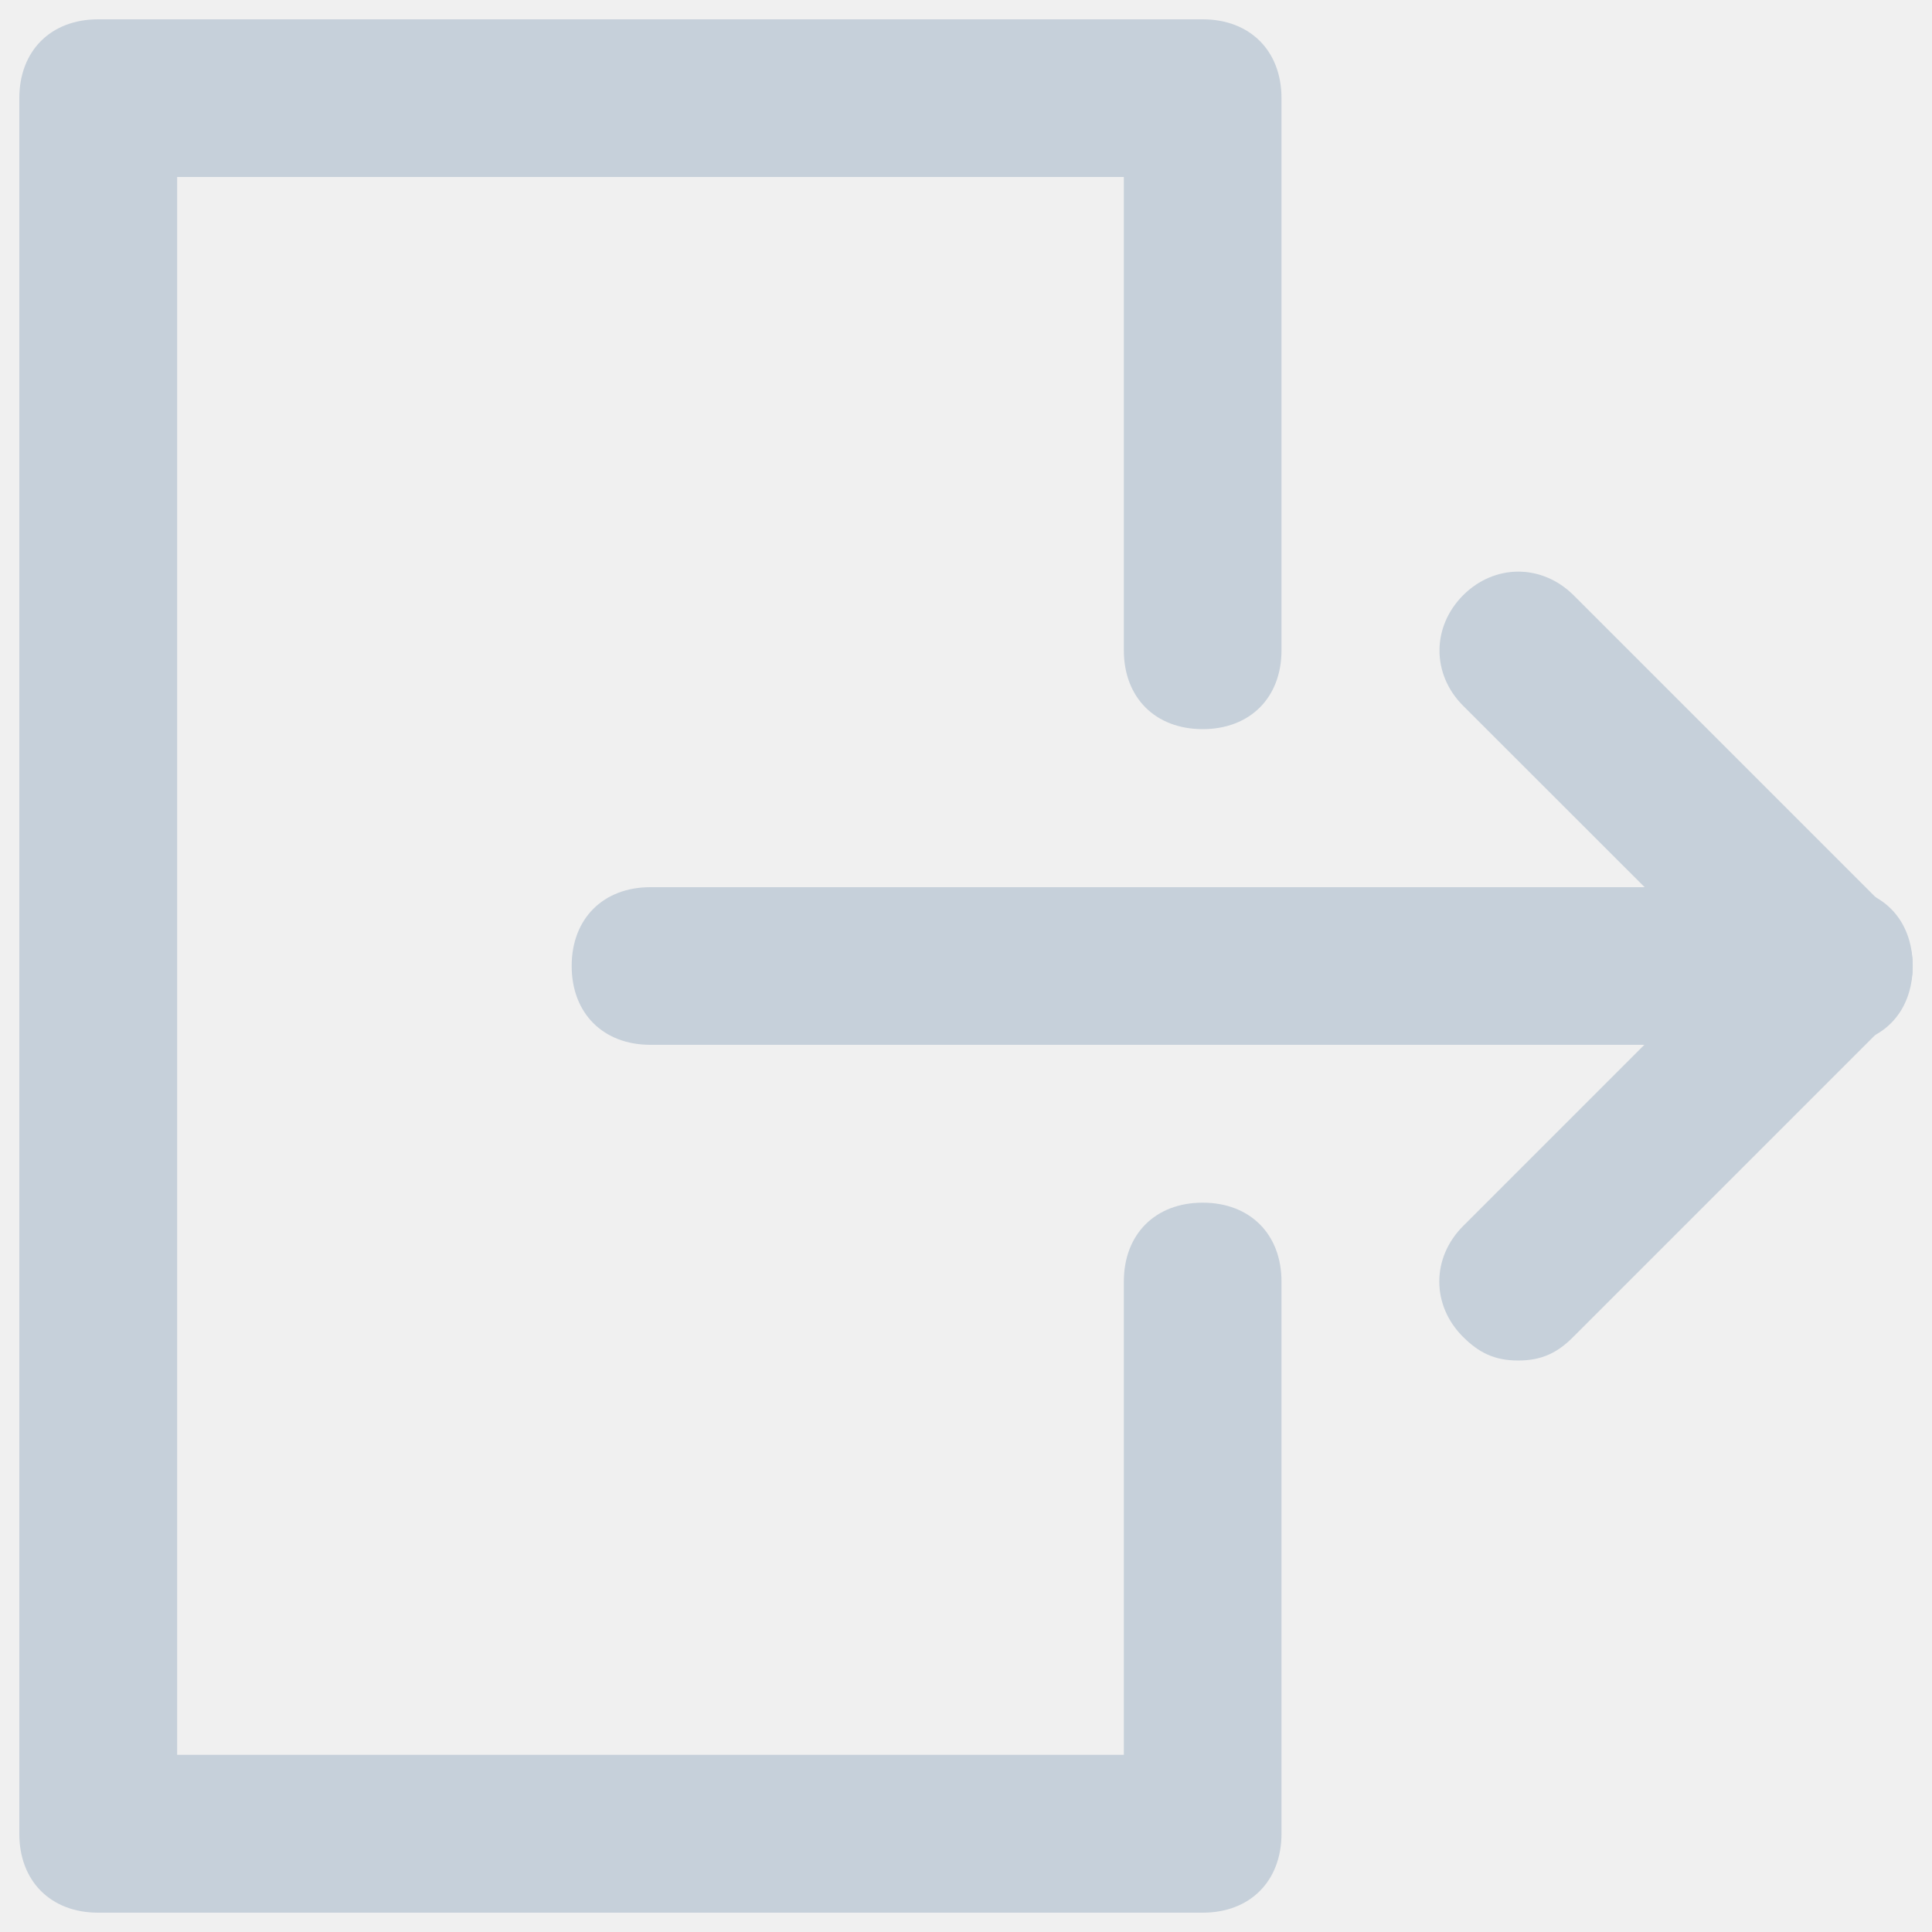
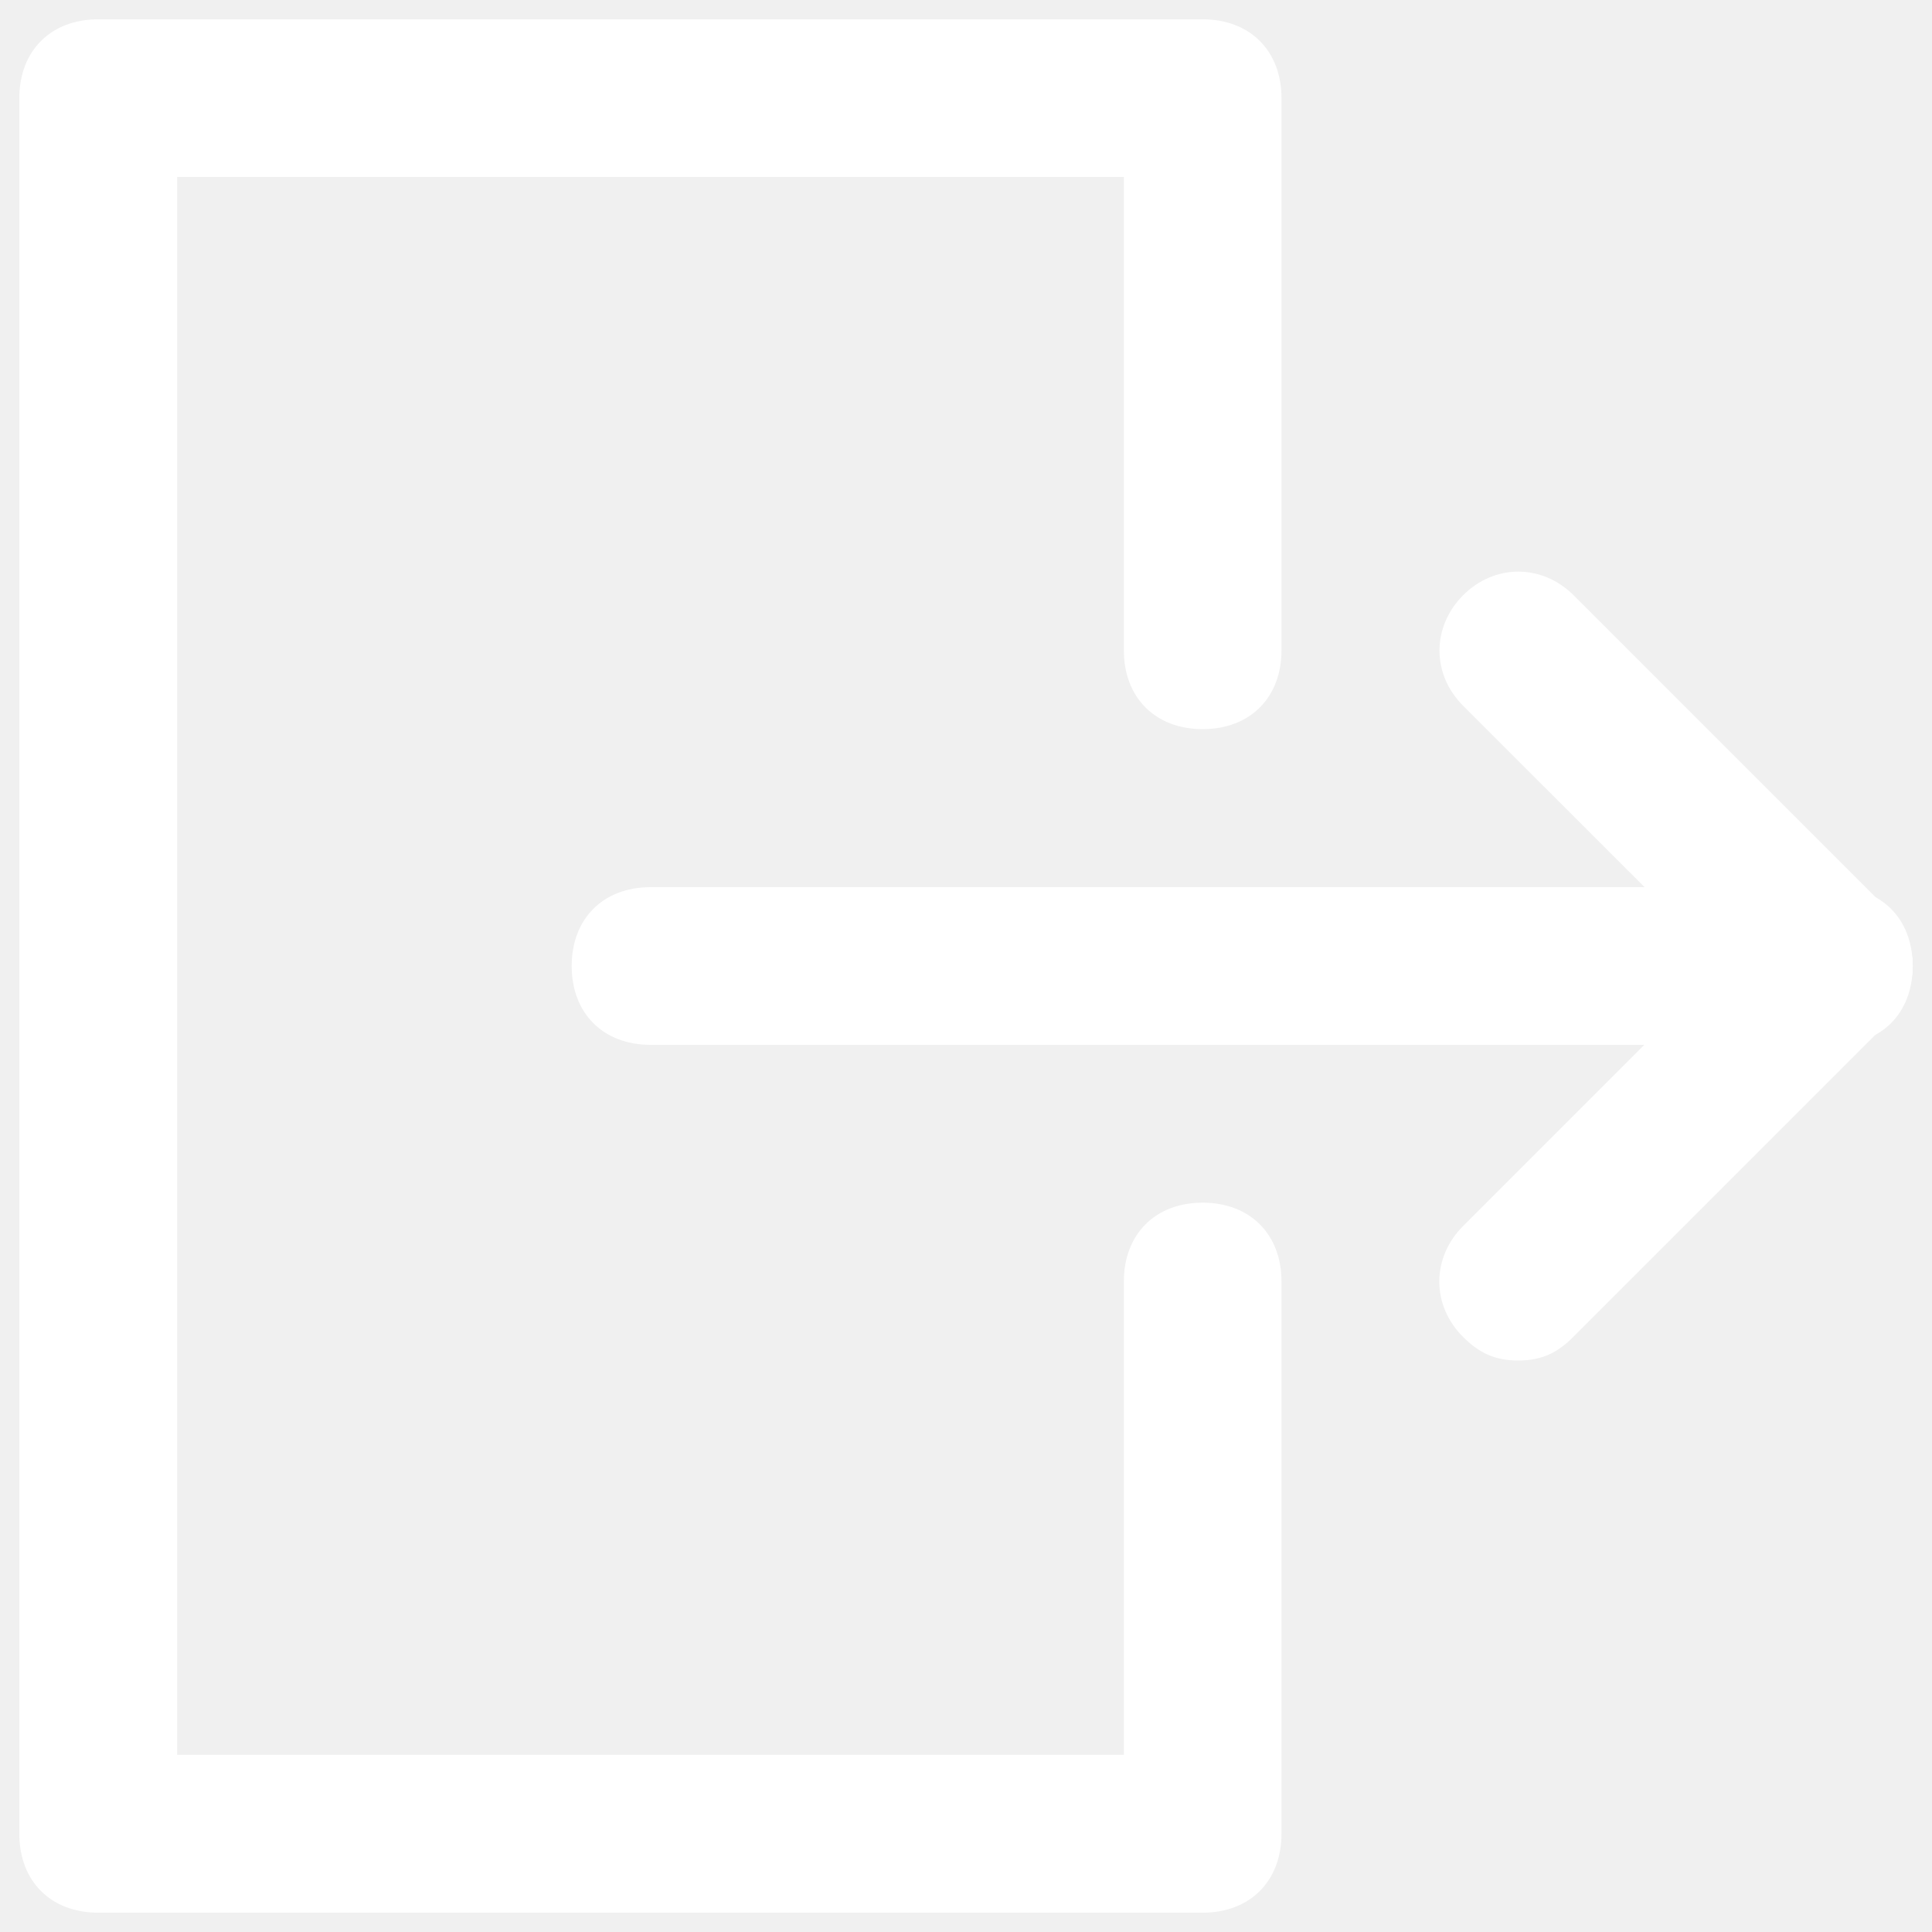
- <svg xmlns="http://www.w3.org/2000/svg" fill="#C6D0DA" version="1.1" x="0px" y="0px" viewBox="0 0 1000 1000" enable-background="new 0 0 1000 1000" xml:space="preserve">
+ <svg xmlns="http://www.w3.org/2000/svg" fill="#ffffff" version="1.1" x="0px" y="0px" viewBox="0 0 1000 1000" enable-background="new 0 0 1000 1000" xml:space="preserve">
  <g>
    <path d="M622.5,990H50.8C26.3,990,10,973.7,10,949.2V50.8C10,26.3,26.3,10,50.8,10h571.7c24.5,0,40.8,16.3,40.8,40.8v285.8c0,24.5-16.3,40.8-40.8,40.8s-40.8-16.3-40.8-40.8v-245h-490v816.7h490v-245c0-24.5,16.3-40.8,40.8-40.8s40.8,16.3,40.8,40.8v285.8C663.3,973.7,647,990,622.5,990z" />
    <path d="M949.2,540.8H336.7c-24.5,0-40.8-16.3-40.8-40.8c0-24.5,16.3-40.8,40.8-40.8h612.5c24.5,0,40.8,16.3,40.8,40.8C990,524.5,973.7,540.8,949.2,540.8z" />
    <path d="M949.2,540.8c-12.3,0-20.4-4.1-28.6-12.3L757.3,365.3c-16.3-16.3-16.3-40.8,0-57.2c16.3-16.3,40.8-16.3,57.2,0l163.3,163.3c16.3,16.3,16.3,40.8,0,57.2C969.6,536.8,961.4,540.8,949.2,540.8z" />
    <path d="M785.8,704.2c-12.3,0-20.4-4.1-28.6-12.3c-16.3-16.3-16.3-40.8,0-57.2l163.3-163.3c16.3-16.3,40.8-16.3,57.2,0c16.3,16.3,16.3,40.8,0,57.2L814.4,691.9C806.3,700.1,798.1,704.2,785.8,704.2z" />
  </g>
</svg>
